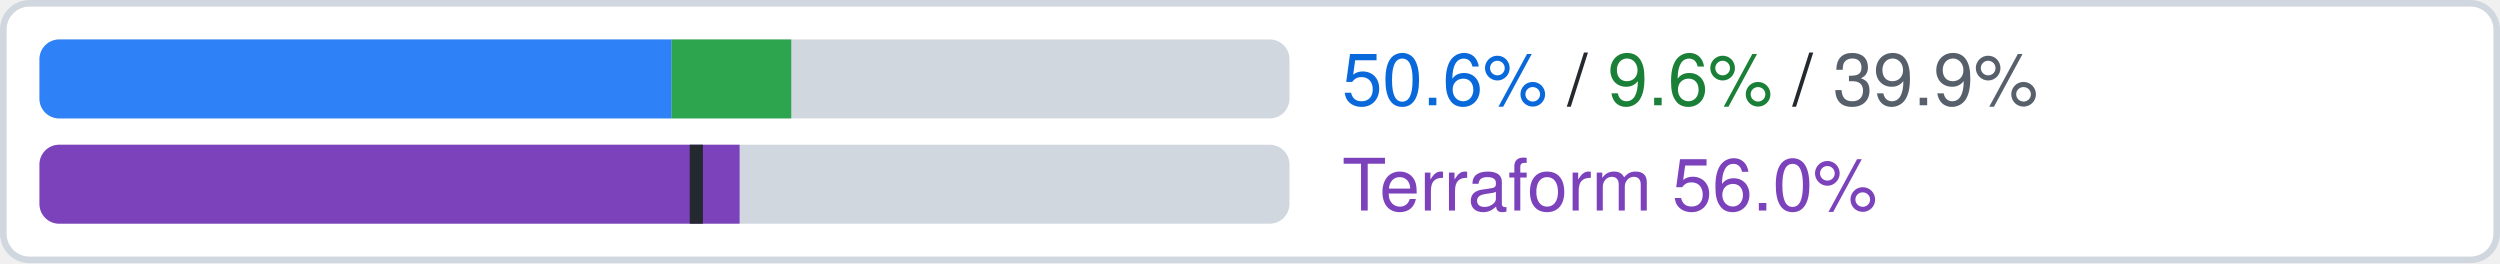
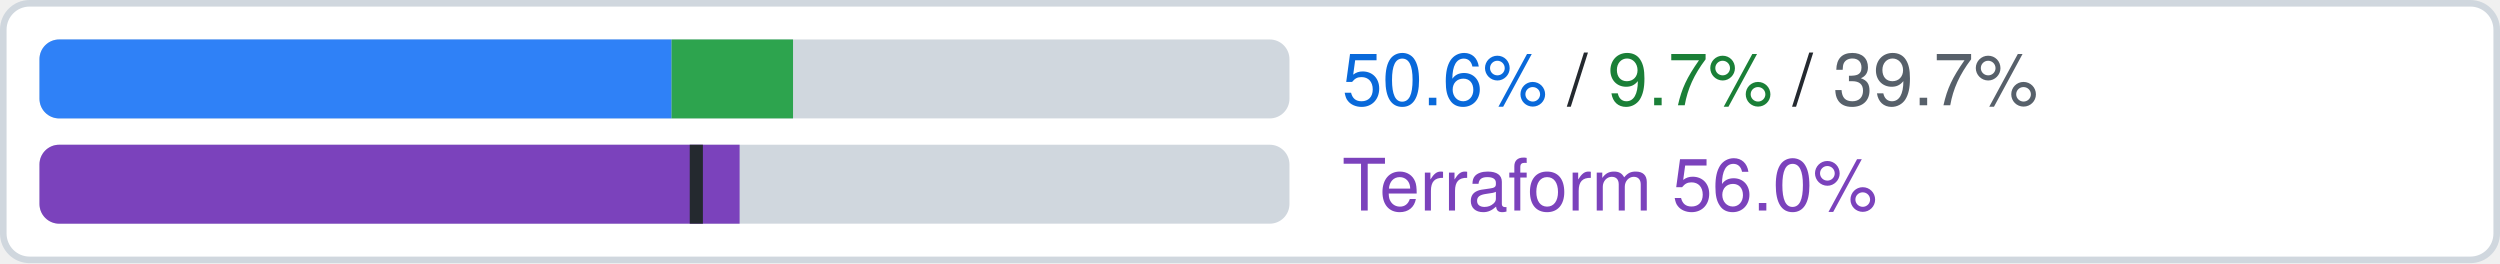
- <svg xmlns="http://www.w3.org/2000/svg" width="380" height="40" viewBox="0 0 380 40" role="img" aria-label="compute.googleapis.com: official 50.6%, ours beyond official 9.6%, uncovered 39.9% of 3437 attributes; Terraform google-beta 56.0% (L1 52.5%), an estimate">
+ <svg xmlns="http://www.w3.org/2000/svg" width="380" height="40" viewBox="0 0 380 40" role="img" aria-label="compute.googleapis.com: official 50.6%, ours beyond official 9.7%, uncovered 39.7% of 3437 attributes; Terraform google-beta 56.0% (L1 52.5%), an estimate">
  <rect x="0.5" y="0.5" width="379" height="39" rx="4" fill="#ffffff" stroke="#d0d7de" />
  <clipPath id="c">
    <rect x="6" y="6" width="190" height="12" rx="3" />
  </clipPath>
  <g clip-path="url(#c)">
    <rect x="6" y="6" width="190" height="12" fill="#d0d7de" />
    <rect x="6.00" y="6" width="96.08" height="12" fill="#2f81f7" />
-     <rect x="102.08" y="6" width="18.19" height="12" fill="#2da44e" />
+     <rect x="102.08" y="6" width="18.46" height="12" fill="#2da44e" />
  </g>
  <text x="204" y="16" font-family="-apple-system,BlinkMacSystemFont,Segoe UI,Helvetica,Arial,sans-serif" font-size="11" fill="#24292f">
-     <tspan fill="#0969da">50.6%</tspan> / <tspan fill="#1a7f37">9.6%</tspan> / <tspan fill="#57606a">39.9%</tspan>
+     <tspan fill="#0969da">50.6%</tspan> / <tspan fill="#1a7f37">9.7%</tspan> / <tspan fill="#57606a">39.7%</tspan>
  </text>
  <clipPath id="t">
    <rect x="6" y="22" width="190" height="12" rx="3" />
  </clipPath>
  <g clip-path="url(#t)">
    <rect x="6" y="22" width="190" height="12" fill="#d0d7de" />
    <rect x="6" y="22" width="106.42" height="12" fill="#7b42bc" />
    <rect x="104.84" y="22" width="2" height="12" fill="#24292f" />
  </g>
  <text x="204" y="32" font-family="-apple-system,BlinkMacSystemFont,Segoe UI,Helvetica,Arial,sans-serif" font-size="11" fill="#7b42bc">Terraform 56.0%</text>
</svg>
